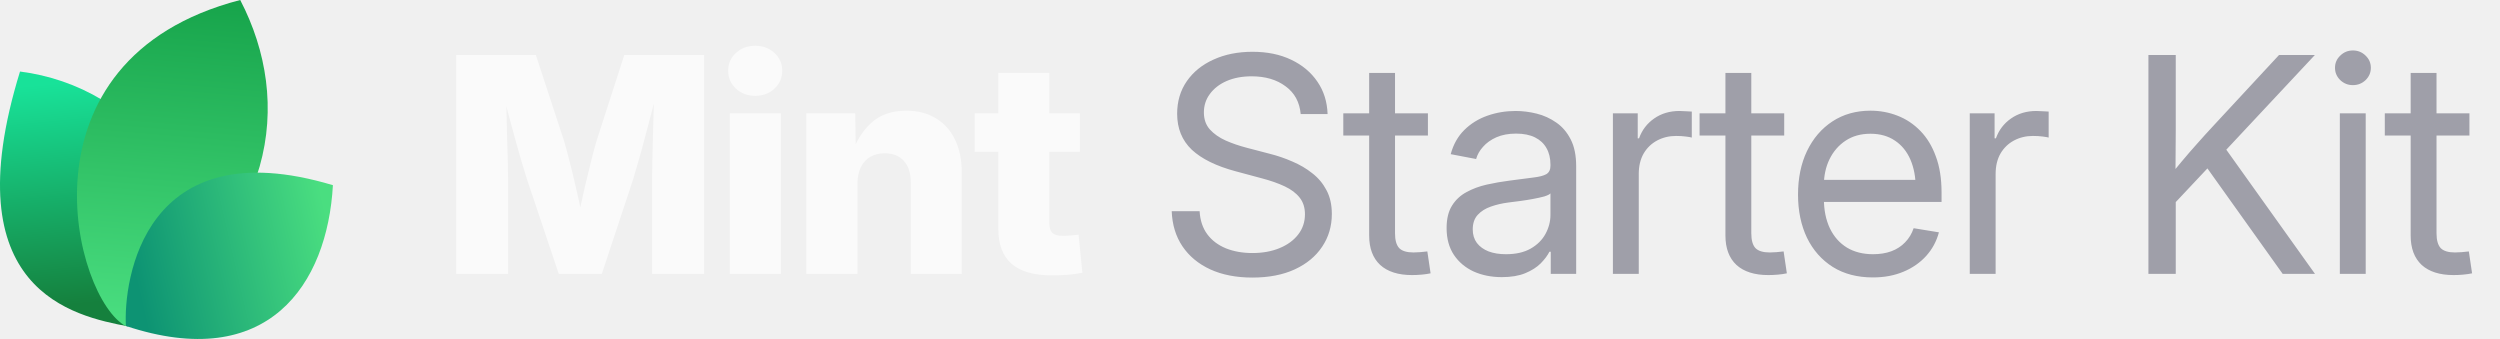
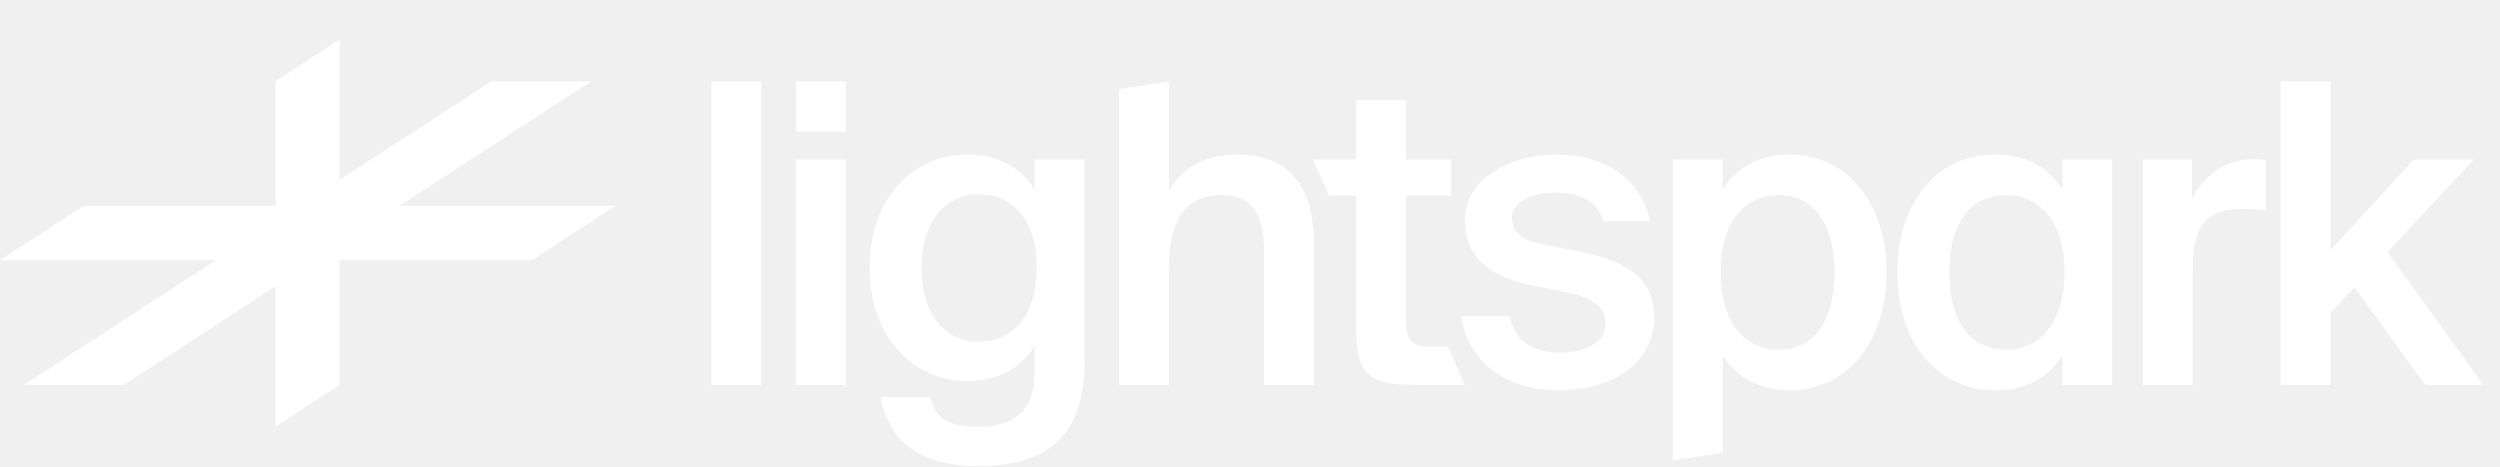
- <svg xmlns="http://www.w3.org/2000/svg" width="177" height="24" viewBox="0 0 177 24" fill="none">
-   <path d="M9.061 23.108C5.268 22.377 -3.391 20.627 1.417 5.064C9.634 6.099 16.973 14.064 9.061 23.108Z" fill="url(#paint0_linear_17557_2145)" />
-   <path d="M8.919 23.094C5.276 21.222 0.784 4.209 17.007 0C20.757 7.193 19.621 16.545 8.919 23.094Z" fill="url(#paint1_linear_17557_2145)" />
-   <path d="M8.914 23.079C8.735 19.882 10.159 9.085 23.57 13.111C23.181 20.123 18.984 26.418 8.914 23.079Z" fill="url(#paint2_linear_17557_2145)" />
-   <path d="M32.301 19.392V3.894H37.938L39.925 9.948C40.036 10.315 40.164 10.787 40.31 11.362C40.462 11.938 40.611 12.552 40.757 13.204C40.91 13.855 41.048 14.483 41.173 15.086C41.305 15.682 41.412 16.192 41.495 16.615H40.695C40.771 16.192 40.871 15.682 40.996 15.086C41.128 14.49 41.267 13.866 41.412 13.214C41.565 12.562 41.714 11.948 41.86 11.373C42.005 10.79 42.133 10.315 42.244 9.948L44.2 3.894H49.848V19.392H46.166V12.704C46.166 12.357 46.173 11.917 46.187 11.383C46.2 10.849 46.214 10.27 46.228 9.646C46.249 9.022 46.266 8.391 46.28 7.753C46.301 7.115 46.311 6.519 46.311 5.964H46.623C46.485 6.561 46.332 7.181 46.166 7.826C45.999 8.471 45.833 9.102 45.666 9.719C45.507 10.336 45.351 10.901 45.198 11.414C45.053 11.928 44.928 12.357 44.824 12.704L42.608 19.392H39.561L37.314 12.704C37.203 12.357 37.072 11.928 36.919 11.414C36.773 10.901 36.614 10.34 36.441 9.729C36.274 9.112 36.104 8.481 35.931 7.836C35.764 7.192 35.608 6.567 35.463 5.964H35.827C35.834 6.512 35.844 7.105 35.858 7.743C35.872 8.374 35.886 9.005 35.9 9.636C35.92 10.26 35.938 10.839 35.952 11.373C35.965 11.907 35.972 12.351 35.972 12.704V19.392H32.301ZM51.668 19.392V8.024H55.288V19.392H51.668ZM53.468 6.786C52.927 6.786 52.473 6.616 52.105 6.276C51.738 5.93 51.554 5.507 51.554 5.007C51.554 4.508 51.738 4.088 52.105 3.749C52.473 3.409 52.927 3.239 53.468 3.239C54.009 3.239 54.463 3.409 54.83 3.749C55.198 4.082 55.382 4.501 55.382 5.007C55.382 5.507 55.198 5.93 54.83 6.276C54.463 6.616 54.009 6.786 53.468 6.786ZM60.708 13.027V19.392H57.088V8.024H60.551L60.593 10.967H60.281C60.593 10.024 61.061 9.268 61.685 8.7C62.309 8.124 63.138 7.836 64.171 7.836C64.975 7.836 65.672 8.017 66.262 8.377C66.851 8.731 67.302 9.234 67.614 9.885C67.933 10.537 68.092 11.307 68.092 12.194V19.392H64.483V12.912C64.483 12.26 64.32 11.754 63.994 11.394C63.675 11.033 63.221 10.853 62.632 10.853C62.25 10.853 61.914 10.936 61.623 11.102C61.332 11.269 61.106 11.515 60.947 11.841C60.787 12.16 60.708 12.555 60.708 13.027ZM76.456 8.024V10.749H69.008V8.024H76.456ZM70.683 5.163H74.292V15.783C74.292 16.102 74.361 16.334 74.5 16.48C74.646 16.625 74.899 16.698 75.259 16.698C75.405 16.698 75.596 16.688 75.831 16.667C76.074 16.646 76.251 16.629 76.362 16.615L76.632 19.309C76.313 19.378 75.963 19.427 75.582 19.455C75.207 19.482 74.836 19.496 74.469 19.496C73.2 19.496 72.25 19.222 71.619 18.674C70.995 18.127 70.683 17.308 70.683 16.22V5.163Z" fill="#FAFAFA" />
-   <path d="M88.667 19.652C87.523 19.652 86.528 19.458 85.682 19.07C84.843 18.681 84.188 18.137 83.716 17.437C83.245 16.736 82.992 15.908 82.957 14.951H84.933C84.968 15.596 85.148 16.14 85.474 16.584C85.8 17.021 86.24 17.354 86.795 17.582C87.35 17.804 87.974 17.915 88.667 17.915C89.388 17.915 90.026 17.801 90.581 17.572C91.143 17.343 91.583 17.024 91.902 16.615C92.228 16.199 92.391 15.717 92.391 15.169C92.391 14.698 92.266 14.306 92.017 13.994C91.767 13.675 91.413 13.408 90.956 13.193C90.498 12.978 89.954 12.787 89.323 12.621L87.502 12.132C86.123 11.765 85.082 11.255 84.382 10.603C83.689 9.944 83.342 9.095 83.342 8.055C83.342 7.174 83.571 6.404 84.028 5.746C84.486 5.087 85.117 4.577 85.921 4.217C86.726 3.849 87.645 3.666 88.678 3.666C89.718 3.666 90.63 3.853 91.413 4.227C92.204 4.602 92.824 5.122 93.275 5.787C93.726 6.446 93.965 7.209 93.993 8.076H92.089C92.013 7.23 91.656 6.574 91.018 6.11C90.387 5.638 89.586 5.403 88.615 5.403C87.95 5.403 87.36 5.513 86.847 5.735C86.341 5.957 85.946 6.262 85.661 6.651C85.377 7.032 85.235 7.469 85.235 7.961C85.235 8.447 85.377 8.849 85.661 9.168C85.946 9.48 86.317 9.74 86.774 9.948C87.232 10.149 87.724 10.319 88.251 10.457L89.884 10.884C90.439 11.023 90.977 11.206 91.496 11.435C92.023 11.657 92.495 11.934 92.911 12.267C93.334 12.593 93.67 12.995 93.92 13.474C94.17 13.945 94.294 14.504 94.294 15.149C94.294 16.015 94.066 16.788 93.608 17.468C93.157 18.148 92.512 18.681 91.673 19.07C90.834 19.458 89.832 19.652 88.667 19.652ZM101.097 8.024V9.594H95.106V8.024H101.097ZM96.937 5.163H98.767V16.521C98.767 17 98.865 17.347 99.059 17.562C99.26 17.77 99.6 17.874 100.078 17.874C100.21 17.874 100.366 17.867 100.546 17.853C100.733 17.832 100.903 17.815 101.056 17.801L101.285 19.351C101.097 19.392 100.886 19.423 100.65 19.444C100.414 19.465 100.189 19.475 99.974 19.475C98.996 19.475 98.244 19.236 97.717 18.758C97.197 18.272 96.937 17.579 96.937 16.677V5.163ZM106.33 19.621C105.595 19.621 104.932 19.489 104.343 19.226C103.754 18.955 103.285 18.564 102.939 18.05C102.592 17.53 102.419 16.896 102.419 16.147C102.419 15.495 102.547 14.965 102.804 14.556C103.06 14.146 103.403 13.828 103.833 13.599C104.263 13.363 104.742 13.186 105.269 13.068C105.796 12.95 106.333 12.857 106.881 12.787C107.574 12.69 108.132 12.617 108.555 12.569C108.978 12.52 109.287 12.441 109.481 12.33C109.675 12.212 109.772 12.014 109.772 11.737V11.654C109.772 11.203 109.679 10.815 109.492 10.489C109.311 10.163 109.041 9.91 108.68 9.729C108.32 9.549 107.872 9.459 107.338 9.459C106.805 9.459 106.34 9.546 105.945 9.719C105.556 9.892 105.241 10.118 104.998 10.395C104.755 10.665 104.593 10.953 104.509 11.258L102.71 10.915C102.897 10.222 103.22 9.65 103.677 9.199C104.135 8.748 104.679 8.412 105.31 8.19C105.941 7.968 106.607 7.857 107.307 7.857C107.8 7.857 108.295 7.92 108.795 8.044C109.301 8.169 109.765 8.381 110.188 8.679C110.611 8.97 110.951 9.369 111.208 9.875C111.464 10.374 111.593 11.005 111.593 11.768V19.392H109.793V17.822H109.7C109.568 18.085 109.363 18.359 109.086 18.643C108.809 18.921 108.444 19.153 107.994 19.34C107.543 19.527 106.988 19.621 106.33 19.621ZM106.621 17.998C107.321 17.998 107.904 17.867 108.368 17.603C108.84 17.333 109.19 16.986 109.419 16.563C109.654 16.133 109.772 15.682 109.772 15.211V13.692C109.703 13.769 109.554 13.841 109.325 13.911C109.096 13.973 108.829 14.032 108.524 14.088C108.226 14.143 107.921 14.192 107.609 14.233C107.304 14.275 107.033 14.309 106.798 14.337C106.354 14.393 105.938 14.49 105.549 14.628C105.168 14.76 104.86 14.954 104.624 15.211C104.388 15.467 104.27 15.811 104.27 16.241C104.27 16.615 104.367 16.934 104.561 17.198C104.762 17.461 105.04 17.662 105.393 17.801C105.747 17.933 106.156 17.998 106.621 17.998ZM114.193 19.392V8.024H115.951V9.792H116.045C116.253 9.209 116.61 8.741 117.116 8.388C117.622 8.034 118.219 7.857 118.905 7.857C119.058 7.857 119.217 7.864 119.384 7.878C119.55 7.885 119.682 7.892 119.779 7.899V9.74C119.716 9.719 119.578 9.695 119.363 9.667C119.155 9.639 118.922 9.625 118.666 9.625C118.174 9.625 117.726 9.733 117.324 9.948C116.922 10.163 116.603 10.471 116.367 10.874C116.138 11.276 116.024 11.758 116.024 12.319V19.392H114.193ZM126.322 8.024V9.594H120.33V8.024H126.322ZM122.161 5.163H123.992V16.521C123.992 17 124.089 17.347 124.283 17.562C124.484 17.77 124.824 17.874 125.302 17.874C125.434 17.874 125.59 17.867 125.77 17.853C125.958 17.832 126.127 17.815 126.28 17.801L126.509 19.351C126.322 19.392 126.11 19.423 125.874 19.444C125.639 19.465 125.413 19.475 125.198 19.475C124.221 19.475 123.468 19.236 122.941 18.758C122.421 18.272 122.161 17.579 122.161 16.677V5.163ZM132.604 19.642C131.502 19.642 130.555 19.396 129.765 18.903C128.974 18.404 128.364 17.714 127.934 16.834C127.511 15.946 127.3 14.927 127.3 13.775C127.3 12.611 127.511 11.584 127.934 10.697C128.364 9.802 128.964 9.102 129.734 8.596C130.51 8.089 131.408 7.836 132.428 7.836C133.1 7.836 133.738 7.954 134.341 8.19C134.952 8.426 135.489 8.783 135.954 9.261C136.425 9.74 136.793 10.343 137.056 11.071C137.327 11.792 137.462 12.645 137.462 13.63V14.296H128.433V12.735H136.463L135.631 13.297C135.631 12.541 135.506 11.876 135.257 11.3C135.007 10.725 134.643 10.277 134.165 9.958C133.686 9.632 133.107 9.469 132.428 9.469C131.748 9.469 131.162 9.632 130.67 9.958C130.177 10.284 129.796 10.725 129.526 11.279C129.262 11.827 129.13 12.441 129.13 13.12V14.046C129.13 14.864 129.273 15.572 129.557 16.168C129.841 16.757 130.243 17.211 130.763 17.53C131.283 17.842 131.901 17.998 132.615 17.998C133.093 17.998 133.523 17.929 133.905 17.79C134.293 17.645 134.619 17.433 134.882 17.156C135.153 16.879 135.354 16.546 135.486 16.157L137.275 16.449C137.108 17.08 136.81 17.634 136.38 18.113C135.95 18.591 135.413 18.966 134.768 19.236C134.123 19.507 133.402 19.642 132.604 19.642ZM139.459 19.392V8.024H141.217V9.792H141.311C141.519 9.209 141.876 8.741 142.382 8.388C142.888 8.034 143.485 7.857 144.171 7.857C144.324 7.857 144.483 7.864 144.649 7.878C144.816 7.885 144.948 7.892 145.045 7.899V9.74C144.982 9.719 144.844 9.695 144.629 9.667C144.421 9.639 144.188 9.625 143.932 9.625C143.439 9.625 142.992 9.733 142.59 9.948C142.188 10.163 141.869 10.471 141.633 10.874C141.404 11.276 141.29 11.758 141.29 12.319V19.392H139.459ZM153.429 14.961V12.715C153.783 12.257 154.136 11.82 154.49 11.404C154.844 10.981 155.204 10.565 155.572 10.156C155.939 9.74 156.314 9.327 156.695 8.918L161.355 3.894H163.893L157.277 10.967H157.184L153.429 14.961ZM152.108 19.392V3.894H154.043V9.241L154.022 12.559L154.043 13.505V19.392H152.108ZM161.615 19.392L155.967 11.477L157.173 9.969L163.903 19.392H161.615ZM165.661 19.392V8.024H167.492V19.392H165.661ZM166.587 6.027C166.24 6.027 165.942 5.909 165.692 5.673C165.443 5.43 165.318 5.139 165.318 4.799C165.318 4.459 165.443 4.172 165.692 3.936C165.942 3.693 166.24 3.572 166.587 3.572C166.934 3.572 167.232 3.693 167.482 3.936C167.731 4.172 167.856 4.459 167.856 4.799C167.856 5.139 167.731 5.43 167.482 5.673C167.232 5.909 166.934 6.027 166.587 6.027ZM174.836 8.024V9.594H168.844V8.024H174.836ZM170.675 5.163H172.506V16.521C172.506 17 172.603 17.347 172.797 17.562C172.998 17.77 173.338 17.874 173.816 17.874C173.948 17.874 174.104 17.867 174.284 17.853C174.472 17.832 174.641 17.815 174.794 17.801L175.023 19.351C174.836 19.392 174.624 19.423 174.388 19.444C174.153 19.465 173.927 19.475 173.712 19.475C172.735 19.475 171.982 19.236 171.455 18.758C170.935 18.272 170.675 17.579 170.675 16.677V5.163Z" fill="#9F9FA9" />
-   <defs>
-     <linearGradient id="paint0_linear_17557_2145" x1="3.776" y1="5.916" x2="5.232" y2="21.559" gradientUnits="userSpaceOnUse">
-       <stop stop-color="#18E299" />
-       <stop offset="1" stop-color="#15803D" />
-     </linearGradient>
-     <linearGradient id="paint1_linear_17557_2145" x1="12.171" y1="-0.718" x2="10.19" y2="22.983" gradientUnits="userSpaceOnUse">
-       <stop stop-color="#16A34A" />
-       <stop offset="1" stop-color="#4ADE80" />
-     </linearGradient>
-     <linearGradient id="paint2_linear_17557_2145" x1="23.133" y1="15.353" x2="9.338" y2="18.52" gradientUnits="userSpaceOnUse">
-       <stop stop-color="#4ADE80" />
-       <stop offset="1" stop-color="#0D9373" />
-     </linearGradient>
-   </defs>
+ <svg xmlns="http://www.w3.org/2000/svg" viewBox="0 0 118 22" fill="none">
+   <path d="M10.192 12.282l-9.06 5.883H5.84l7.168-4.654v6.619l3.025-1.965v-5.883h9.06l3.948-2.564H18.847l9.06-5.883H23.2l-7.168 4.654V1.87l-3.025 1.965v5.883h-9.06L0 12.282h10.192zM55.177 9.014c.613-1.107 1.72-1.72 3.222-1.72 2.57 0 3.617 1.66 3.617 4.19v6.682h-2.352v-6.108c0-1.423-.197-2.847-2.016-2.847-1.818 0-2.47 1.384-2.47 3.301v5.654h-2.353V4.208l2.352-.373v5.179zM110.001 11.8l3.933-4.269h2.827l-4.072 4.369 4.526 6.266h-2.747l-3.341-4.606-1.126 1.206v3.4h-2.352V3.835h2.352v7.966zM105.827 9.864c.356 0 .732.02 1.127.059V7.551a6.379 6.379 0 00-.613-.04c-1.284.02-2.312.732-2.886 1.918V7.53h-2.312v10.635h2.352V12.59c0-2.134.85-2.727 2.332-2.727z" fill="#ffffff" />
+   <path fill-rule="evenodd" clip-rule="evenodd" d="M97.347 8.954c-.633-1.047-1.74-1.66-3.163-1.66-2.668 0-4.625 2.135-4.625 5.554 0 3.42 1.957 5.574 4.625 5.574 1.424 0 2.53-.612 3.163-1.66v1.403h2.352V7.531h-2.352v1.423zm-2.649.257c1.522 0 2.748 1.186 2.748 3.637s-1.226 3.657-2.748 3.657c-1.74 0-2.688-1.364-2.688-3.657s.949-3.637 2.688-3.637zM84.474 7.294c-1.423 0-2.53.613-3.163 1.66V7.531H78.96v14.203l2.352-.372v-4.6c.633 1.048 1.74 1.66 3.163 1.66 2.609 0 4.566-2.154 4.566-5.574 0-3.38-1.957-5.554-4.566-5.554zm-3.262 5.554c0 2.451 1.186 3.657 2.748 3.657 1.66 0 2.629-1.364 2.629-3.657 0-2.273-.969-3.637-2.63-3.637-1.56 0-2.747 1.186-2.747 3.637z" fill="#ffffff" />
+   <path d="M77.883 10.437c-.435-2.135-2.333-3.143-4.408-3.143-2.293 0-4.329 1.206-4.329 3.083 0 1.957 1.403 2.728 3.202 3.104l1.601.316c1.048.217 1.838.593 1.838 1.463 0 .87-.889 1.383-2.134 1.383-1.404 0-2.175-.612-2.392-1.72h-2.293c.257 1.997 1.997 3.5 4.606 3.5 2.411 0 4.506-1.226 4.506-3.44 0-2.075-1.64-2.747-3.795-3.163l-1.502-.296c-.929-.178-1.423-.553-1.423-1.265 0-.712.949-1.166 1.977-1.166 1.185 0 2.075.375 2.332 1.344h2.214zM62.73 9.23l-.756-1.699h2.036V4.724h2.352v2.807h2.135v1.7h-2.135v5.792c0 1.087.257 1.344 1.265 1.344h.716l.8 1.798h-2.405c-2.273 0-2.728-.612-2.728-2.787V9.231h-1.28z" fill="#ffffff" />
+   <path fill-rule="evenodd" clip-rule="evenodd" d="M51.186 17.098c0 1.72-.435 2.965-1.285 3.756-.85.79-2.115 1.146-3.775 1.146-2.333 0-4.17-.929-4.546-3.261h2.332c.217 1.008.85 1.403 2.273 1.403 1.048 0 1.72-.296 2.115-.77.395-.456.534-1.108.534-1.8v-1.245c-.633 1.048-1.74 1.66-3.163 1.66-2.53 0-4.625-2.035-4.625-5.356 0-3.32 2.095-5.337 4.625-5.337 1.423 0 2.53.613 3.163 1.66V7.531h2.352v9.567zm-2.253-4.467c0-2.372-1.226-3.46-2.748-3.46-1.581 0-2.688 1.325-2.688 3.46 0 2.214 1.107 3.498 2.688 3.498 1.522 0 2.748-1.106 2.748-3.498z" fill="#ffffff" />
+   <path d="M35.93 18.166V3.835h-2.353v14.33h2.352zM39.92 3.835H37.57v2.372h2.352V3.835zM37.569 7.531h2.352v10.635h-2.352V7.53z" fill="#ffffff" />
</svg>
